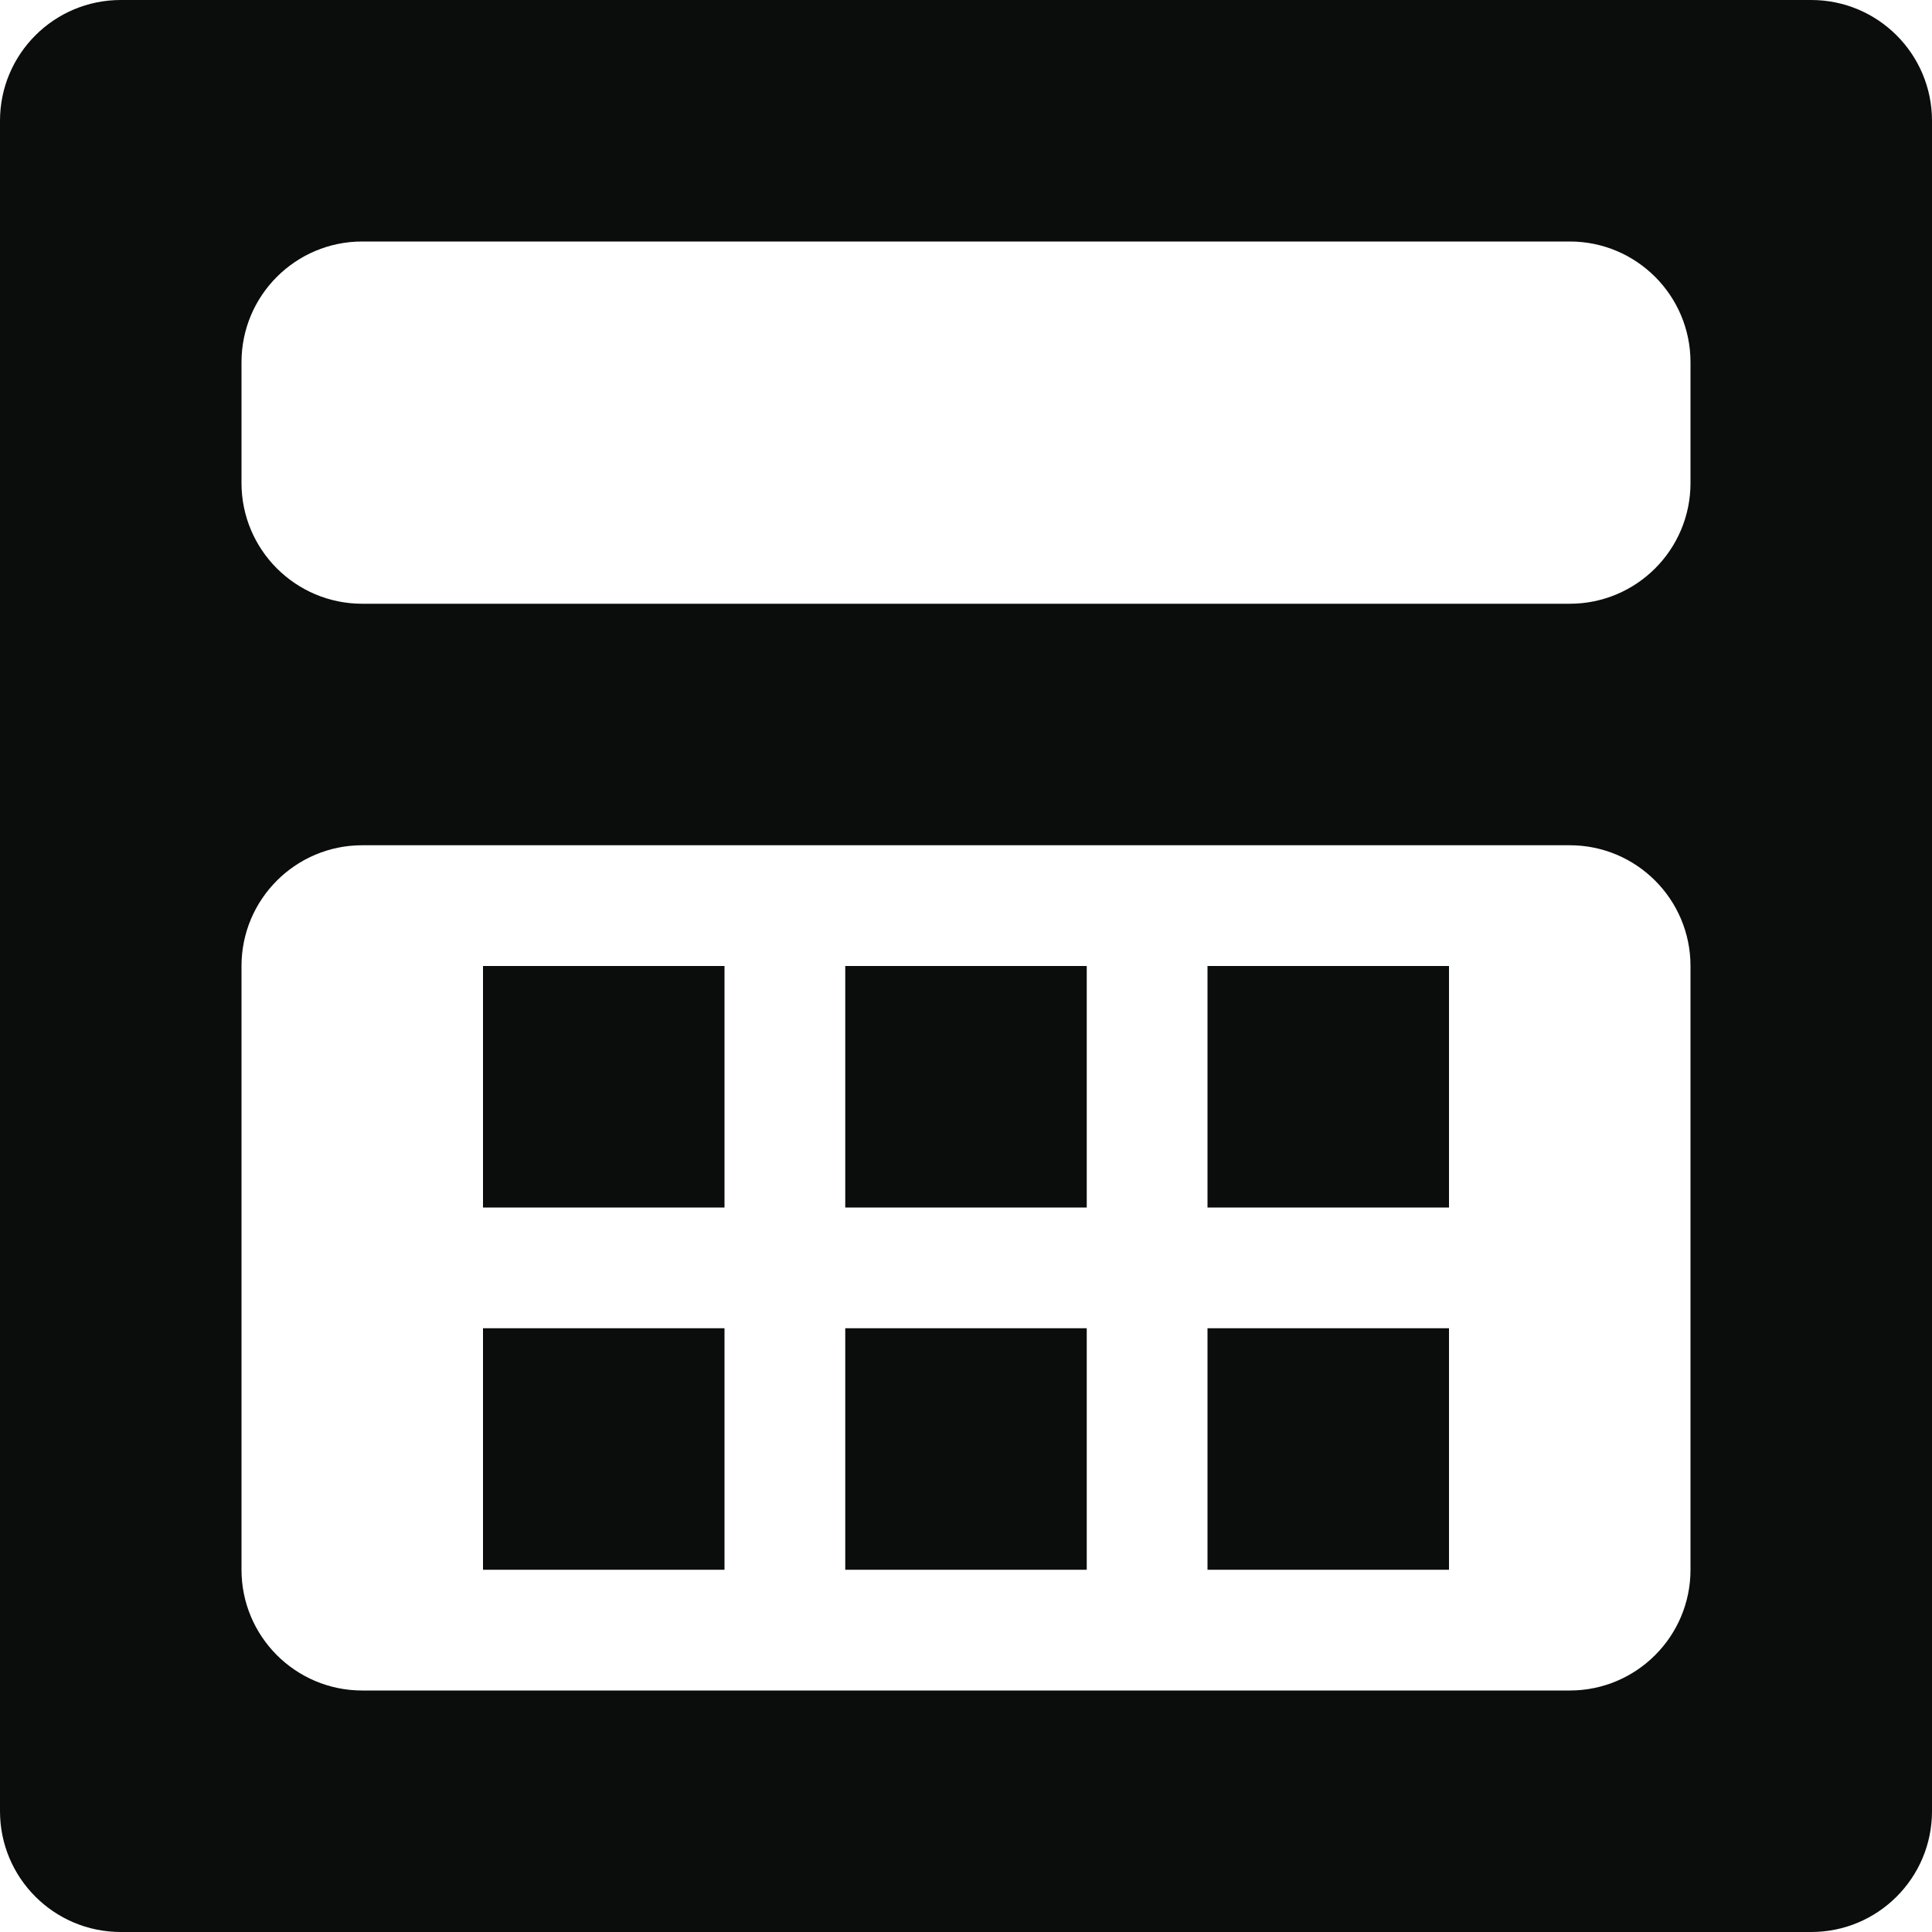
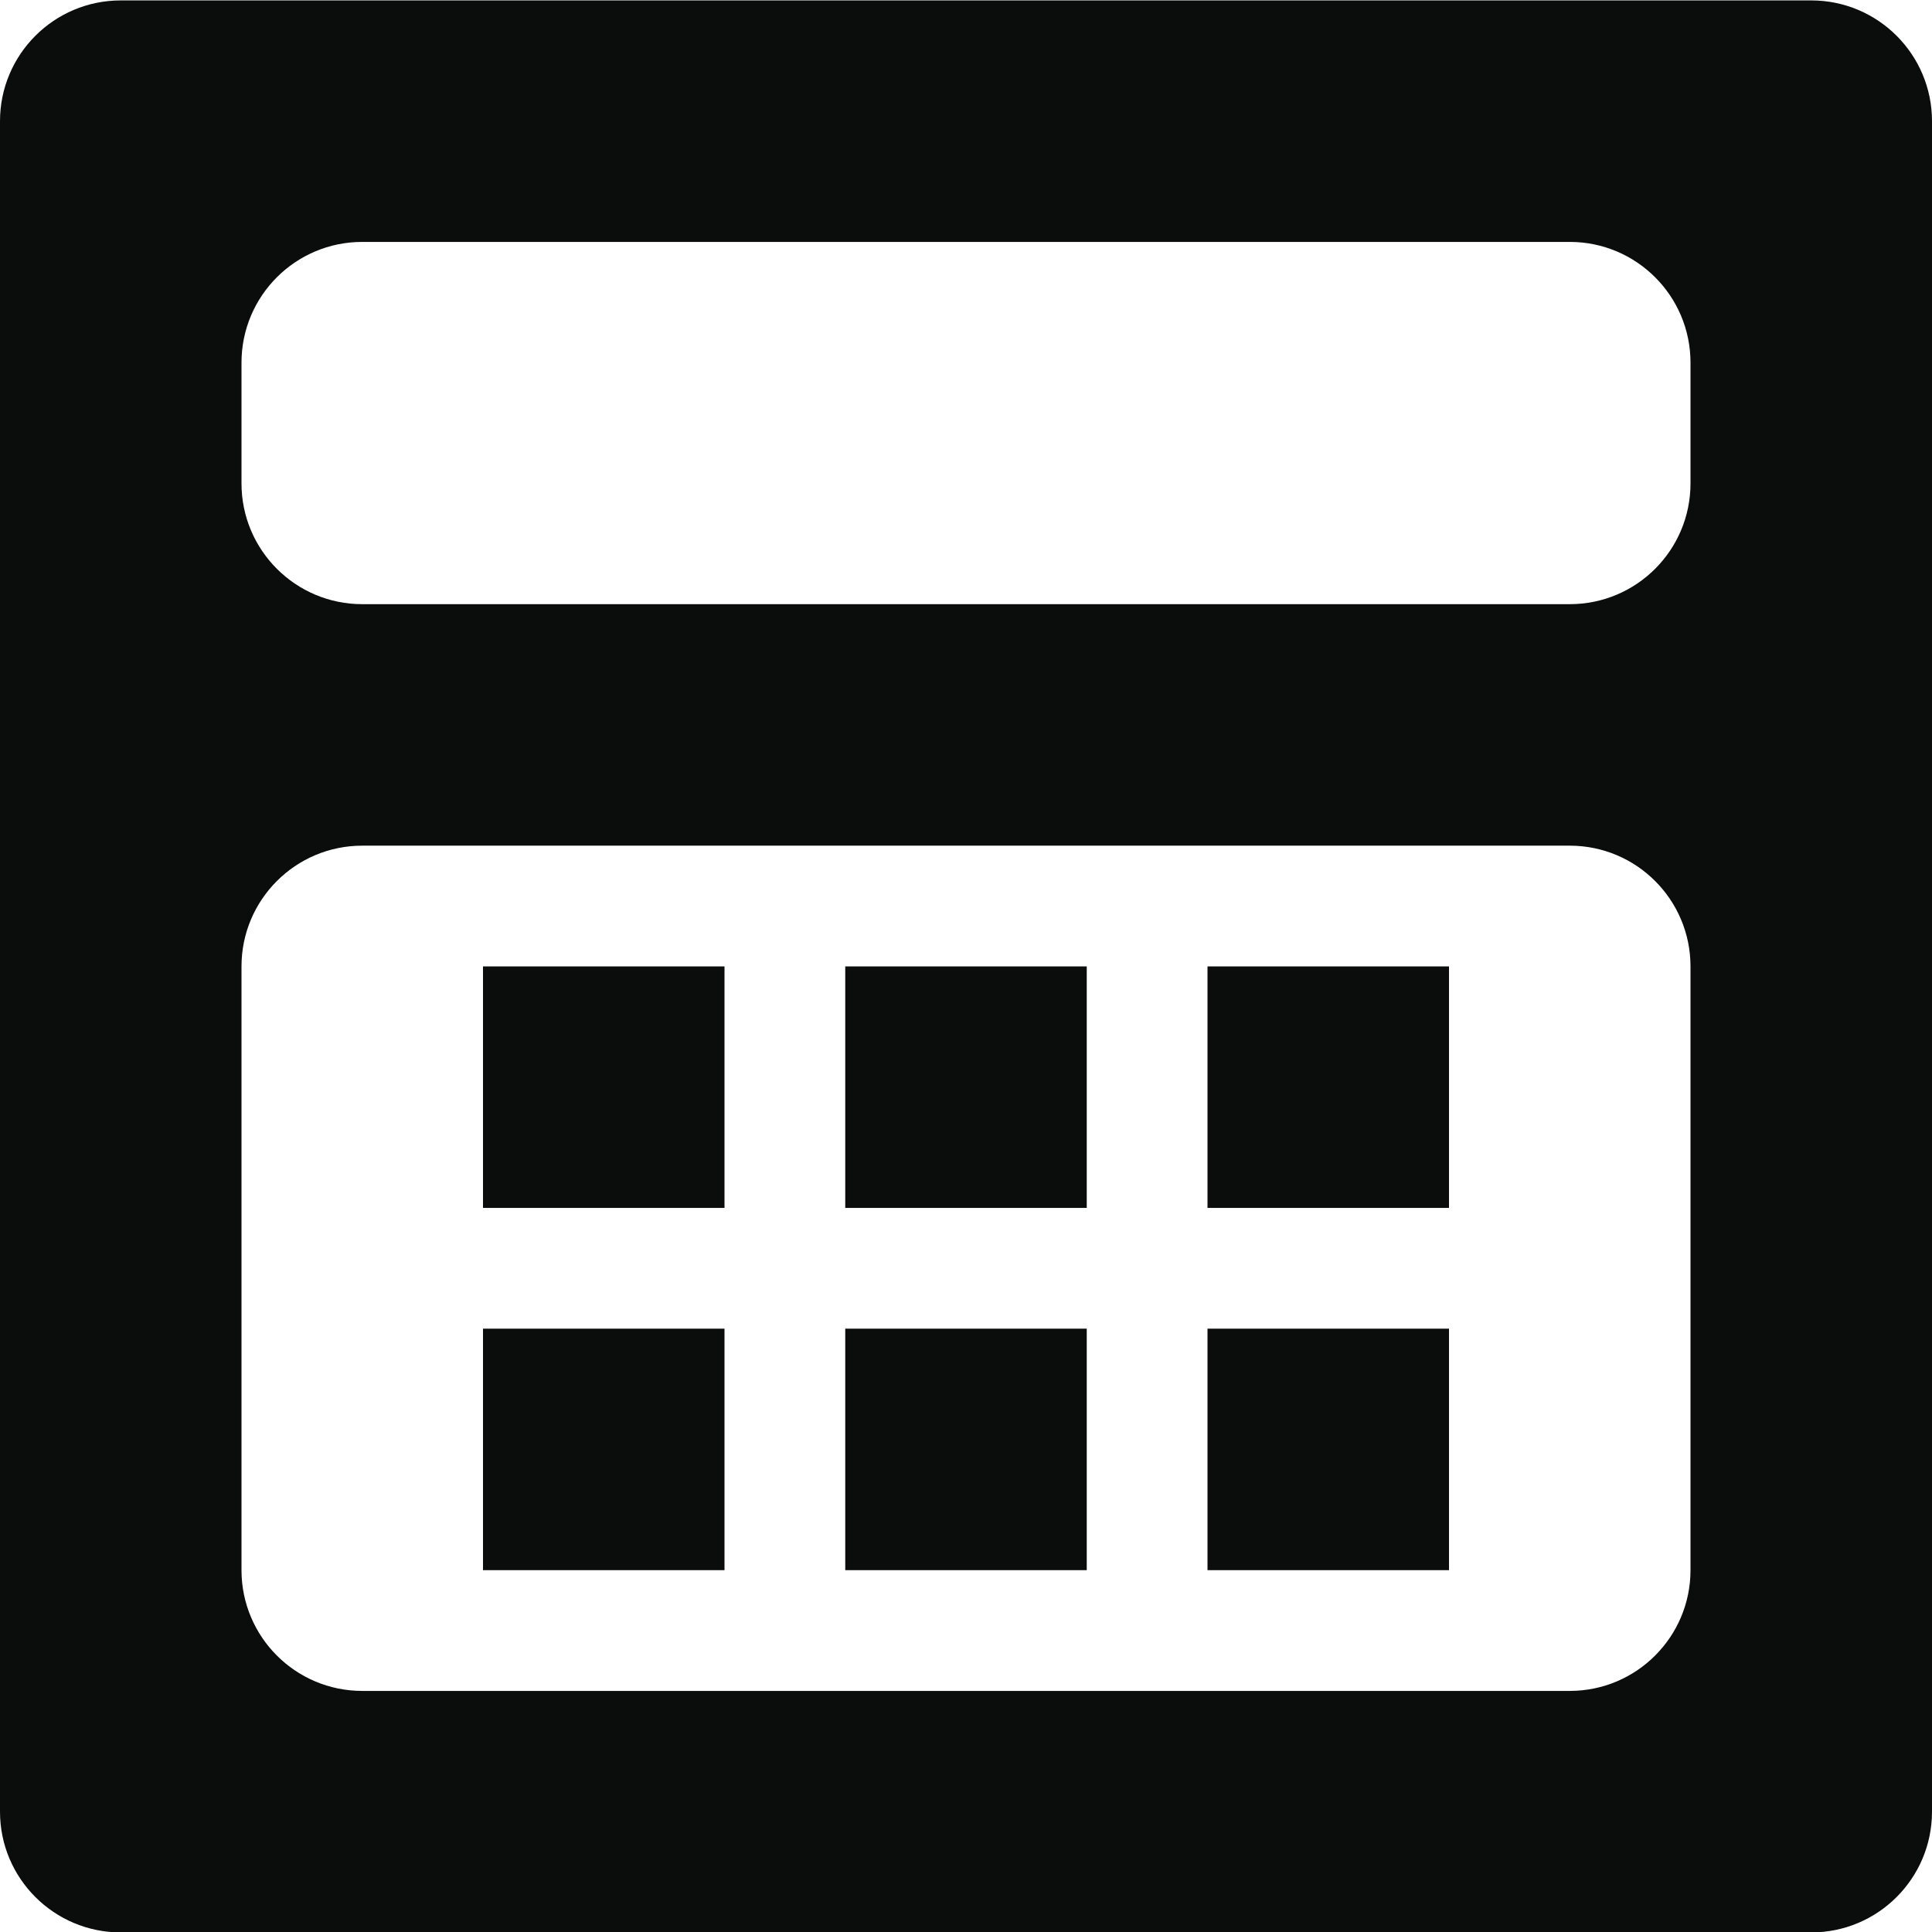
<svg xmlns="http://www.w3.org/2000/svg" width="512px" height="512px" viewBox="0 0 512 512" version="1.1">
  <defs />
  <g id="Page-1" stroke="none" stroke-width="1" fill="none" fill-rule="evenodd">
    <g id="adaptation" fill="#0B0C0C">
-       <path d="M32.004,0 C14.329,0 0,14.329 0,32.004 L0,479.996 C0,497.671 14.329,512 32.004,512 L479.996,512 C497.671,512 512,497.671 512,479.996 L512,32.004 C512,14.329 497.671,0 479.996,0 L32.004,0 Z M95.997,64 C78.326,64 64,78.32 64,96 L64,128 C64,145.673 78.324,160 95.997,160 L416.003,160 C433.674,160 448,145.68 448,128 L448,96 C448,78.327 433.676,64 416.003,64 L95.997,64 Z M95.997,224 C78.326,224 64,238.332 64,256.004 L64,415.996 C64,433.671 78.324,448 95.997,448 L416.003,448 C433.674,448 448,433.668 448,415.996 L448,256.004 C448,238.329 433.676,224 416.003,224 L95.997,224 Z M320,352 L320,416 L384,416 L384,352 L320,352 Z M224,352 L224,416 L288,416 L288,352 L224,352 Z M128,352 L128,416 L192,416 L192,352 L128,352 Z M320,256 L320,320 L384,320 L384,256 L320,256 Z M224,256 L224,320 L288,320 L288,256 L224,256 Z M128,256 L128,320 L192,320 L192,256 L128,256 Z" id="icon-adaptation" />
+       <g id="Imported-Layers">
+         <path d="M479.996,0.11 L32.004,0.11 C14.329,0.11 0,14.439 0,32.114 L0,480.106 C0,497.781 14.329,512.11 32.004,512.11 L479.996,512.11 C497.671,512.11 512,497.781 512,480.106 L512,32.114 C512,14.438 497.671,0.11 479.996,0.11 L479.996,0.11 Z M448,416.105 C448,433.778 433.674,448.11 416.003,448.11 L95.997,448.11 C78.324,448.11 64,433.781 64,416.105 L64,256.114 C64,238.441 78.326,224.11 95.997,224.11 L416.003,224.11 C433.677,224.11 448,238.439 448,256.114 L448,416.105 L448,416.105 Z M448,128.11 C448,145.79 433.674,160.11 416.003,160.11 L95.997,160.11 C78.324,160.11 64,145.783 64,128.11 L64,96.11 C64,78.43 78.326,64.11 95.997,64.11 L416.003,64.11 C433.677,64.11 448,78.437 448,96.11 L448,128.11 L448,128.11 Z" id="Fill-1" />
+         <path d="M320,352.11 L384,352.11 L384,416.11 L320,416.11 L320,352.11 Z" id="Fill-2" />
+         <path d="M224,352.11 L288,352.11 L288,416.11 L224,416.11 L224,352.11 Z" id="Fill-3" />
+         <path d="M128,352.11 L192,352.11 L192,416.11 L128,416.11 L128,352.11 Z" id="Fill-4" />
+         <path d="M320,256.11 L384,256.11 L384,320.11 L320,320.11 L320,256.11 Z" id="Fill-5" />
+         <path d="M224,256.11 L288,256.11 L288,320.11 L224,320.11 L224,256.11 Z" id="Fill-6" />
+         <path d="M128,256.11 L192,256.11 L192,320.11 L128,320.11 L128,256.11 Z" id="Fill-7" />
+       </g>
    </g>
  </g>
</svg>
